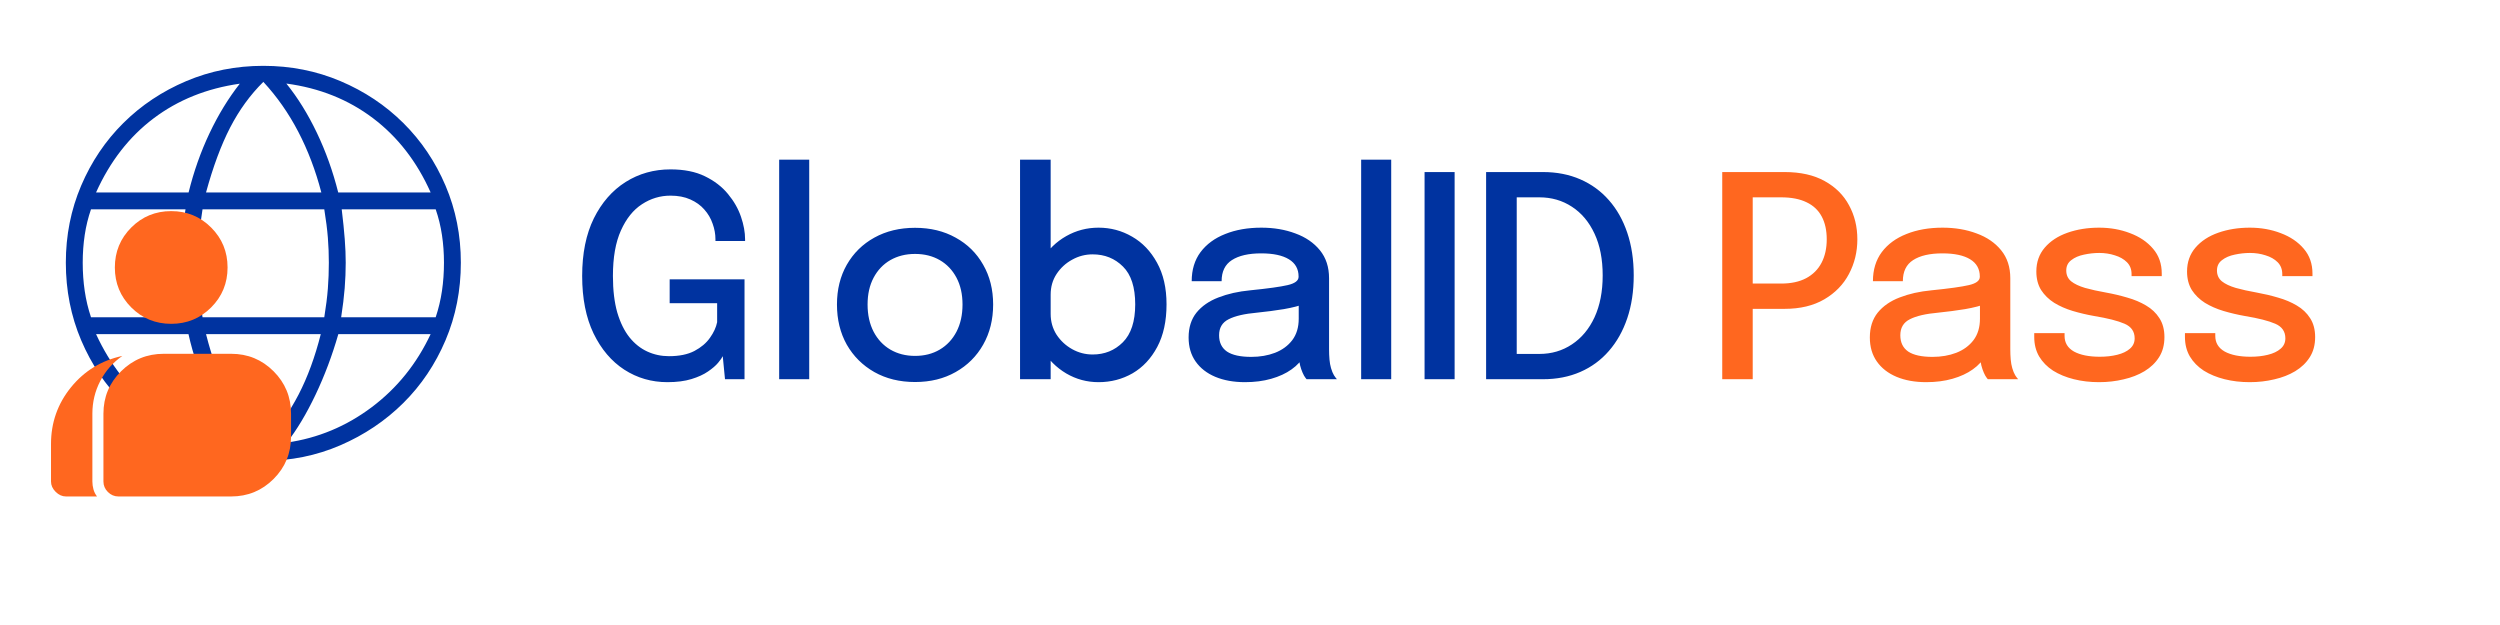
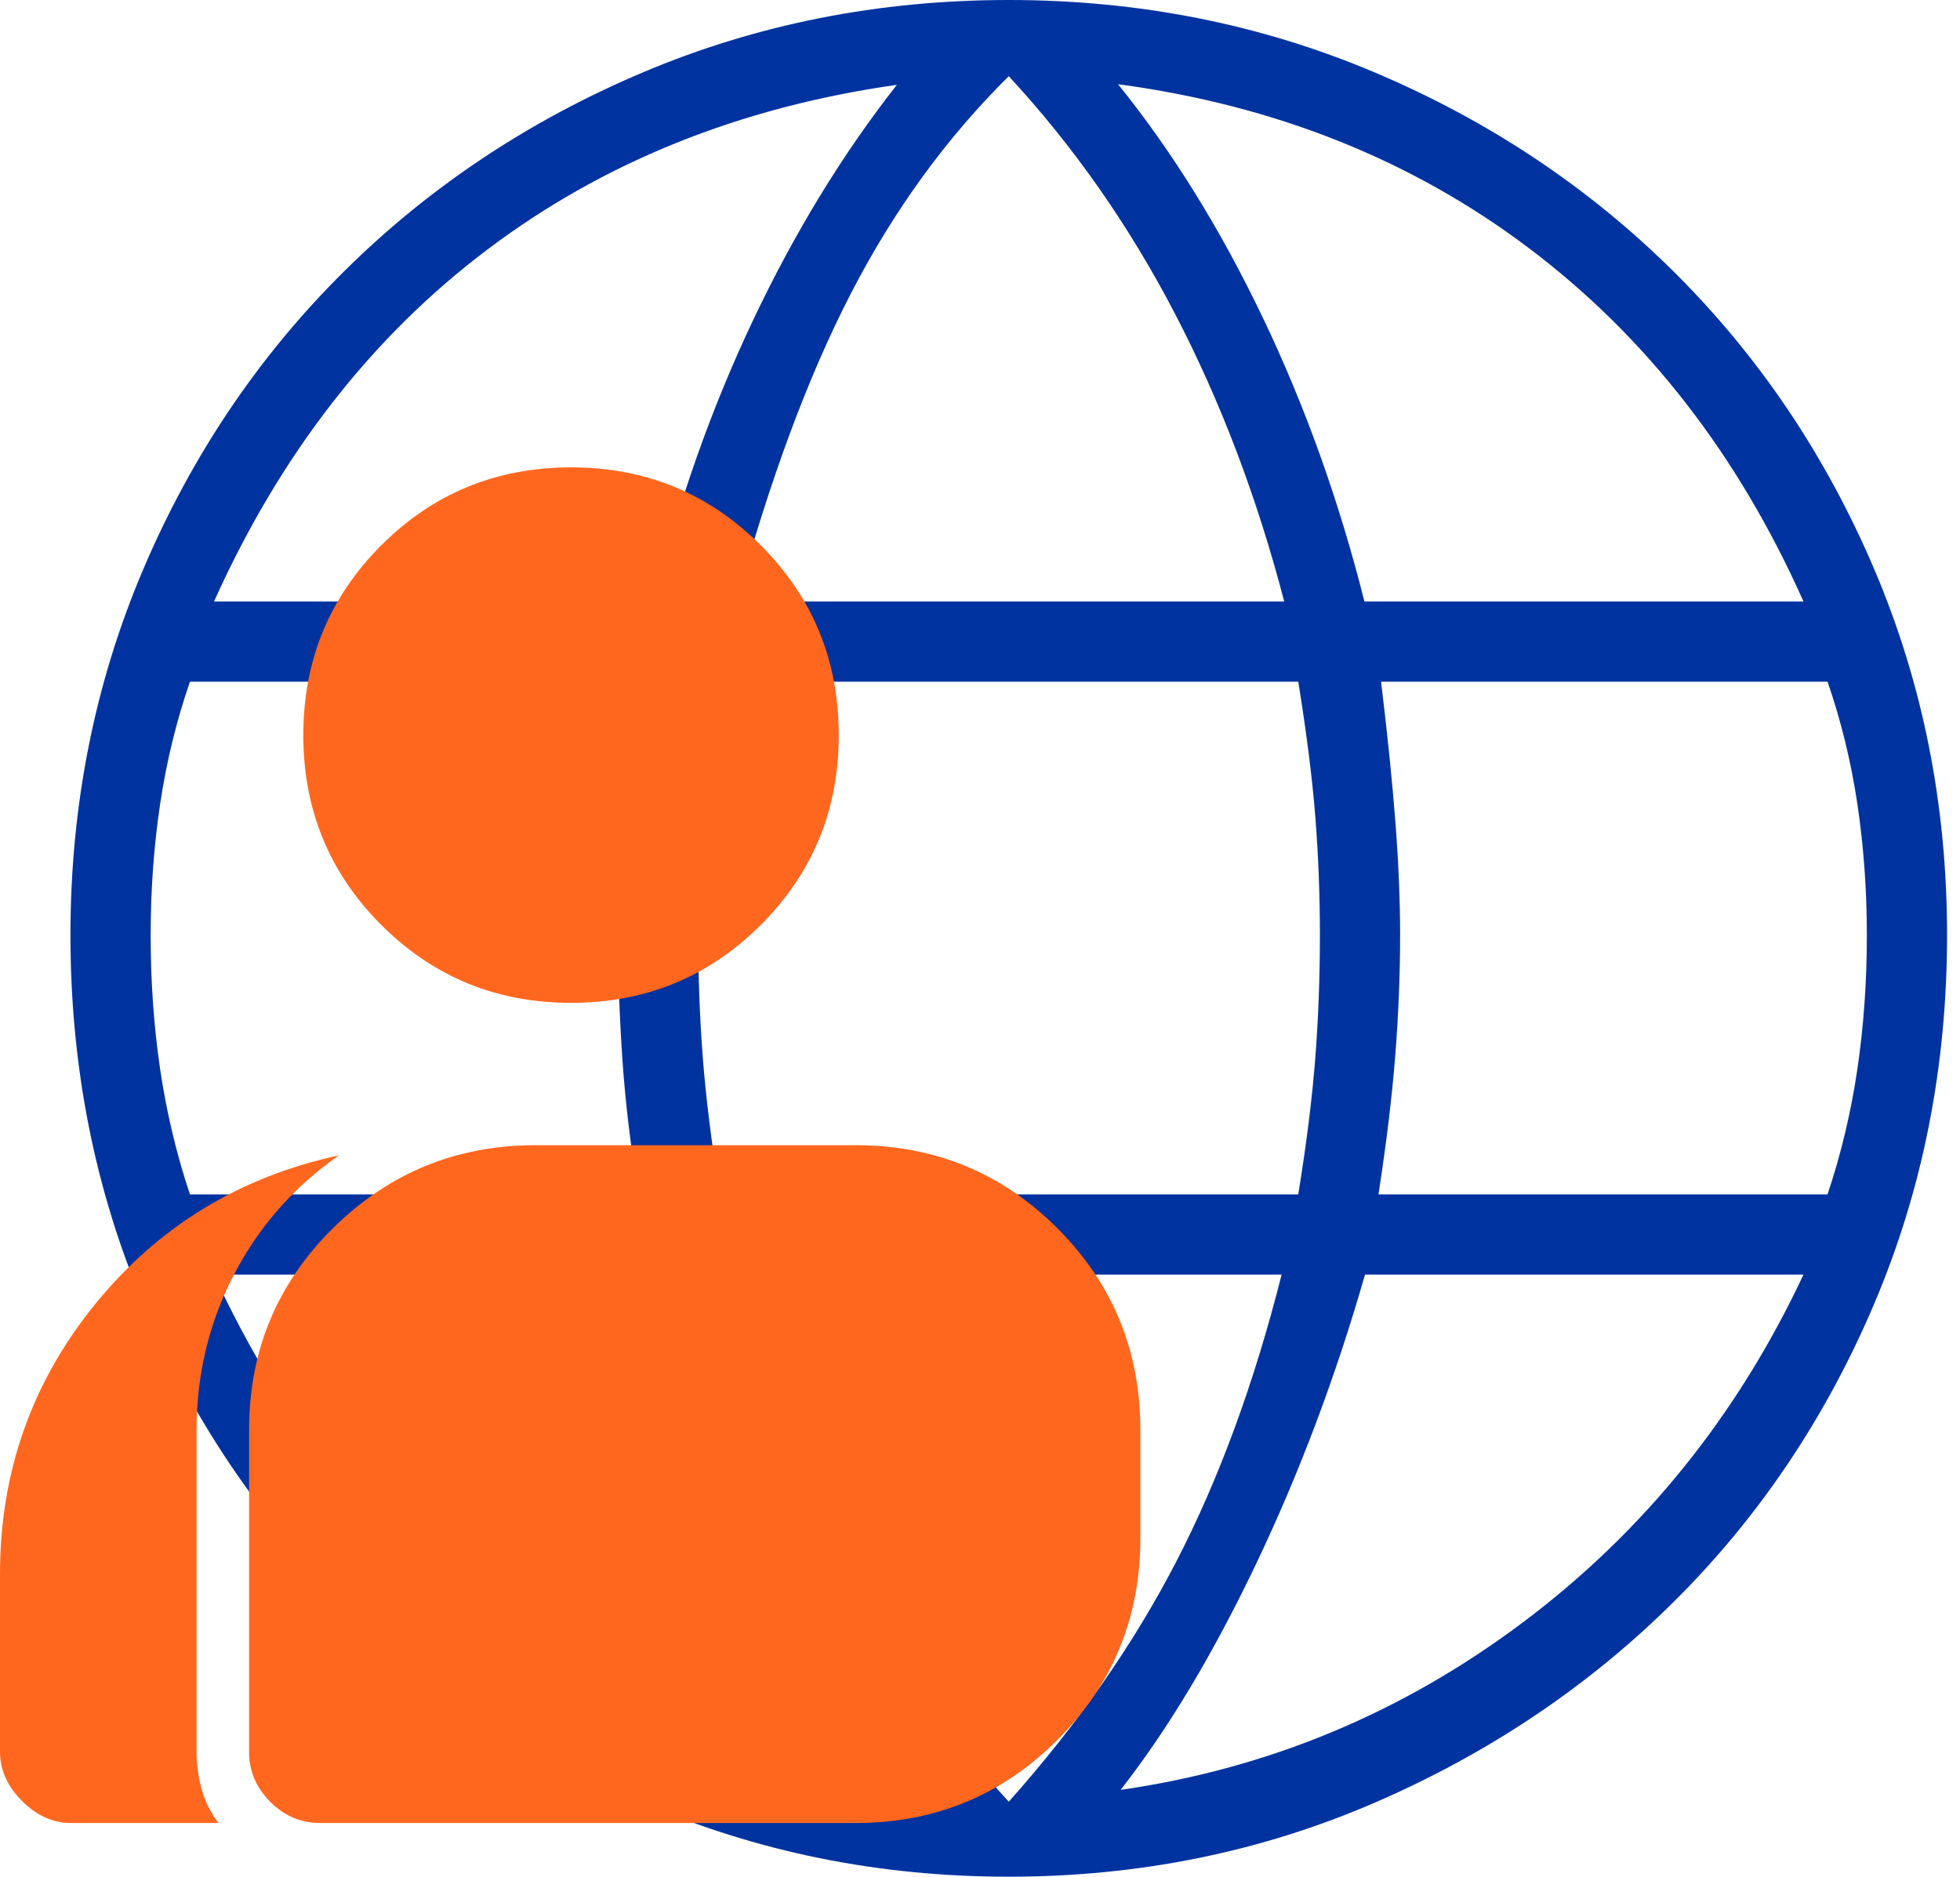
- <svg xmlns="http://www.w3.org/2000/svg" width="356" height="89" viewBox="0 0 356 89" fill="none">
-   <path d="M95.04 54.42C92.787 54.42 90.74 53.827 88.9 52.64C87.073 51.453 85.613 49.733 84.52 47.48C83.44 45.227 82.9 42.5 82.9 39.3C82.9 36.087 83.453 33.353 84.56 31.1C85.68 28.847 87.187 27.12 89.08 25.92C90.987 24.72 93.12 24.12 95.48 24.12C97.413 24.12 99.047 24.447 100.38 25.1C101.727 25.753 102.82 26.593 103.66 27.62C104.513 28.647 105.133 29.733 105.52 30.88C105.907 32.013 106.1 33.08 106.1 34.08C106.1 34.12 106.1 34.16 106.1 34.2C106.1 34.24 106.1 34.28 106.1 34.32H101.88C101.88 34.28 101.88 34.24 101.88 34.2C101.88 34.16 101.88 34.12 101.88 34.08C101.88 33.333 101.747 32.593 101.48 31.86C101.227 31.113 100.833 30.44 100.3 29.84C99.78 29.24 99.113 28.76 98.3 28.4C97.5 28.04 96.56 27.86 95.48 27.86C94.013 27.86 92.66 28.267 91.42 29.08C90.18 29.88 89.18 31.127 88.42 32.82C87.66 34.5 87.28 36.66 87.28 39.3C87.28 41.313 87.487 43.047 87.9 44.5C88.327 45.94 88.907 47.12 89.64 48.04C90.373 48.947 91.22 49.62 92.18 50.06C93.14 50.5 94.167 50.72 95.26 50.72C96.727 50.72 97.933 50.473 98.88 49.98C99.84 49.473 100.58 48.847 101.1 48.1C101.633 47.353 101.973 46.613 102.12 45.88V43.18H95.36V39.78H106.02V54H103.24L102.92 50.72C102.813 50.947 102.593 51.26 102.26 51.66C101.927 52.06 101.447 52.473 100.82 52.9C100.207 53.327 99.42 53.687 98.46 53.98C97.513 54.273 96.373 54.42 95.04 54.42ZM115.233 22.74V54H110.953V22.74H115.233ZM130.303 54.4C128.116 54.4 126.183 53.927 124.503 52.98C122.836 52.033 121.53 50.733 120.583 49.08C119.65 47.413 119.183 45.507 119.183 43.36C119.183 41.227 119.65 39.34 120.583 37.7C121.53 36.047 122.836 34.76 124.503 33.84C126.183 32.907 128.116 32.44 130.303 32.44C132.49 32.44 134.416 32.907 136.083 33.84C137.763 34.76 139.07 36.047 140.003 37.7C140.95 39.34 141.423 41.227 141.423 43.36C141.423 45.507 140.95 47.413 140.003 49.08C139.07 50.733 137.763 52.033 136.083 52.98C134.416 53.927 132.49 54.4 130.303 54.4ZM130.303 50.68C131.636 50.68 132.81 50.38 133.823 49.78C134.836 49.18 135.63 48.333 136.203 47.24C136.776 46.133 137.063 44.84 137.063 43.36C137.063 41.893 136.776 40.62 136.203 39.54C135.63 38.46 134.836 37.627 133.823 37.04C132.81 36.453 131.636 36.16 130.303 36.16C128.983 36.16 127.81 36.453 126.783 37.04C125.77 37.627 124.976 38.46 124.403 39.54C123.83 40.62 123.543 41.893 123.543 43.36C123.543 44.84 123.83 46.133 124.403 47.24C124.976 48.333 125.77 49.18 126.783 49.78C127.81 50.38 128.983 50.68 130.303 50.68ZM156.434 54.42C154.781 54.42 153.247 54.007 151.834 53.18C150.421 52.34 149.274 51.193 148.394 49.74C147.527 48.287 147.094 46.64 147.094 44.8C147.094 44.747 147.094 44.707 147.094 44.68C147.094 44.64 147.094 44.6 147.094 44.56L149.614 44.5C149.614 44.527 149.614 44.56 149.614 44.6C149.614 44.627 149.614 44.66 149.614 44.7C149.614 45.793 149.894 46.78 150.454 47.66C151.027 48.527 151.767 49.213 152.674 49.72C153.581 50.227 154.554 50.48 155.594 50.48C157.301 50.48 158.734 49.9 159.894 48.74C161.067 47.567 161.654 45.767 161.654 43.34C161.654 40.9 161.074 39.107 159.914 37.96C158.754 36.8 157.314 36.22 155.594 36.22C154.554 36.22 153.581 36.473 152.674 36.98C151.767 37.473 151.027 38.153 150.454 39.02C149.894 39.873 149.614 40.853 149.614 41.96L147.094 41.86C147.094 40.007 147.527 38.373 148.394 36.96C149.274 35.533 150.421 34.42 151.834 33.62C153.247 32.82 154.781 32.42 156.434 32.42C158.154 32.42 159.747 32.847 161.214 33.7C162.681 34.54 163.861 35.773 164.754 37.4C165.661 39.027 166.114 41.007 166.114 43.34C166.114 45.727 165.674 47.747 164.794 49.4C163.914 51.053 162.741 52.307 161.274 53.16C159.807 54 158.194 54.42 156.434 54.42ZM145.254 54V22.74H149.614V54H145.254ZM177.278 54.42C175.678 54.42 174.271 54.167 173.058 53.66C171.858 53.153 170.925 52.427 170.258 51.48C169.591 50.533 169.258 49.393 169.258 48.06C169.258 46.633 169.631 45.453 170.378 44.52C171.138 43.587 172.178 42.867 173.498 42.36C174.831 41.84 176.345 41.5 178.038 41.34C180.558 41.087 182.331 40.84 183.358 40.6C184.398 40.36 184.918 39.967 184.918 39.42C184.918 39.407 184.918 39.393 184.918 39.38C184.918 38.3 184.458 37.48 183.538 36.92C182.618 36.36 181.305 36.08 179.598 36.08C177.798 36.08 176.405 36.4 175.418 37.04C174.445 37.667 173.958 38.667 173.958 40.04H169.698C169.698 38.413 170.118 37.033 170.958 35.9C171.811 34.767 172.985 33.907 174.478 33.32C175.971 32.72 177.685 32.42 179.618 32.42C181.391 32.42 183.005 32.693 184.458 33.24C185.925 33.773 187.091 34.573 187.958 35.64C188.825 36.707 189.258 38.033 189.258 39.62C189.258 39.9 189.258 40.18 189.258 40.46C189.258 40.727 189.258 41 189.258 41.28V49.76C189.258 50.253 189.278 50.733 189.318 51.2C189.358 51.653 189.431 52.06 189.538 52.42C189.658 52.833 189.798 53.173 189.958 53.44C190.131 53.707 190.271 53.893 190.378 54H186.058C185.978 53.92 185.858 53.753 185.698 53.5C185.551 53.233 185.418 52.927 185.298 52.58C185.178 52.247 185.085 51.867 185.018 51.44C184.965 51 184.938 50.527 184.938 50.02L185.738 50.58C185.338 51.353 184.731 52.027 183.918 52.6C183.118 53.173 182.151 53.62 181.018 53.94C179.898 54.26 178.651 54.42 177.278 54.42ZM178.178 50.82C179.418 50.82 180.545 50.627 181.558 50.24C182.585 49.84 183.405 49.24 184.018 48.44C184.631 47.627 184.938 46.607 184.938 45.38V41.86L185.958 43.2C185.105 43.533 184.058 43.807 182.818 44.02C181.591 44.22 180.325 44.387 179.018 44.52C177.218 44.68 175.865 44.993 174.958 45.46C174.051 45.913 173.598 46.673 173.598 47.74C173.598 48.767 173.971 49.54 174.718 50.06C175.478 50.567 176.631 50.82 178.178 50.82ZM198.108 22.74V54H193.828V22.74H198.108ZM202.858 54V24.5H207.138V54H202.858ZM211.622 54V24.5H219.722C221.682 24.5 223.455 24.847 225.042 25.54C226.629 26.233 227.982 27.22 229.102 28.5C230.235 29.78 231.109 31.327 231.722 33.14C232.335 34.953 232.642 36.98 232.642 39.22C232.642 41.473 232.335 43.507 231.722 45.32C231.109 47.133 230.235 48.687 229.102 49.98C227.982 51.273 226.629 52.267 225.042 52.96C223.455 53.653 221.682 54 219.722 54H211.622ZM215.982 52.68L214.022 50.4H219.202C220.935 50.4 222.482 49.947 223.842 49.04C225.215 48.133 226.289 46.847 227.062 45.18C227.835 43.5 228.222 41.513 228.222 39.22C228.222 36.913 227.835 34.933 227.062 33.28C226.289 31.613 225.215 30.333 223.842 29.44C222.482 28.547 220.935 28.1 219.202 28.1H214.022L215.982 25.82V52.68Z" fill="#0033A0" />
-   <path d="M249.587 54H245.247V24.5H254.127C256.394 24.5 258.294 24.927 259.827 25.78C261.374 26.633 262.534 27.787 263.307 29.24C264.094 30.68 264.487 32.293 264.487 34.08C264.487 35.867 264.087 37.513 263.287 39.02C262.5 40.513 261.334 41.713 259.787 42.62C258.24 43.527 256.354 43.98 254.127 43.98H249.587V54ZM249.587 42.5L247.627 40.38H253.627C255.04 40.38 256.227 40.127 257.187 39.62C258.16 39.1 258.894 38.367 259.387 37.42C259.88 36.473 260.127 35.36 260.127 34.08C260.127 32.8 259.887 31.713 259.407 30.82C258.927 29.927 258.207 29.253 257.247 28.8C256.287 28.333 255.08 28.1 253.627 28.1H247.627L249.587 25.82V42.5ZM274.286 54.42C272.686 54.42 271.279 54.167 270.066 53.66C268.866 53.153 267.933 52.427 267.266 51.48C266.599 50.533 266.266 49.393 266.266 48.06C266.266 46.633 266.639 45.453 267.386 44.52C268.146 43.587 269.186 42.867 270.506 42.36C271.839 41.84 273.353 41.5 275.046 41.34C277.566 41.087 279.339 40.84 280.366 40.6C281.406 40.36 281.926 39.967 281.926 39.42C281.926 39.407 281.926 39.393 281.926 39.38C281.926 38.3 281.466 37.48 280.546 36.92C279.626 36.36 278.313 36.08 276.606 36.08C274.806 36.08 273.413 36.4 272.426 37.04C271.453 37.667 270.966 38.667 270.966 40.04H266.706C266.706 38.413 267.126 37.033 267.966 35.9C268.819 34.767 269.993 33.907 271.486 33.32C272.979 32.72 274.693 32.42 276.626 32.42C278.399 32.42 280.013 32.693 281.466 33.24C282.933 33.773 284.099 34.573 284.966 35.64C285.833 36.707 286.266 38.033 286.266 39.62C286.266 39.9 286.266 40.18 286.266 40.46C286.266 40.727 286.266 41 286.266 41.28V49.76C286.266 50.253 286.286 50.733 286.326 51.2C286.366 51.653 286.439 52.06 286.546 52.42C286.666 52.833 286.806 53.173 286.966 53.44C287.139 53.707 287.279 53.893 287.386 54H283.066C282.986 53.92 282.866 53.753 282.706 53.5C282.559 53.233 282.426 52.927 282.306 52.58C282.186 52.247 282.093 51.867 282.026 51.44C281.973 51 281.946 50.527 281.946 50.02L282.746 50.58C282.346 51.353 281.739 52.027 280.926 52.6C280.126 53.173 279.159 53.62 278.026 53.94C276.906 54.26 275.659 54.42 274.286 54.42ZM275.186 50.82C276.426 50.82 277.553 50.627 278.566 50.24C279.593 49.84 280.413 49.24 281.026 48.44C281.639 47.627 281.946 46.607 281.946 45.38V41.86L282.966 43.2C282.113 43.533 281.066 43.807 279.826 44.02C278.599 44.22 277.333 44.387 276.026 44.52C274.226 44.68 272.873 44.993 271.966 45.46C271.059 45.913 270.606 46.673 270.606 47.74C270.606 48.767 270.979 49.54 271.726 50.06C272.486 50.567 273.639 50.82 275.186 50.82ZM298.895 54.42C297.629 54.42 296.435 54.28 295.315 54C294.195 53.72 293.209 53.313 292.355 52.78C291.515 52.233 290.855 51.56 290.375 50.76C289.909 49.96 289.675 49.033 289.675 47.98C289.675 47.887 289.675 47.793 289.675 47.7C289.675 47.593 289.675 47.507 289.675 47.44H293.995C293.995 47.507 293.995 47.567 293.995 47.62C293.995 47.673 293.995 47.747 293.995 47.84C293.995 48.813 294.442 49.553 295.335 50.06C296.242 50.553 297.469 50.8 299.015 50.8C299.922 50.8 300.749 50.707 301.495 50.52C302.255 50.333 302.855 50.047 303.295 49.66C303.749 49.273 303.975 48.78 303.975 48.18C303.975 47.207 303.495 46.513 302.535 46.1C301.589 45.687 300.149 45.32 298.215 45C297.162 44.813 296.142 44.573 295.155 44.28C294.182 43.987 293.302 43.6 292.515 43.12C291.742 42.627 291.122 42.02 290.655 41.3C290.202 40.567 289.975 39.687 289.975 38.66C289.975 37.327 290.375 36.193 291.175 35.26C291.975 34.327 293.055 33.62 294.415 33.14C295.775 32.66 297.275 32.42 298.915 32.42C300.502 32.42 301.969 32.68 303.315 33.2C304.675 33.707 305.769 34.447 306.595 35.42C307.422 36.38 307.835 37.56 307.835 38.96C307.835 39.013 307.835 39.073 307.835 39.14C307.835 39.207 307.835 39.267 307.835 39.32H303.535C303.535 39.267 303.535 39.22 303.535 39.18C303.535 39.14 303.535 39.093 303.535 39.04C303.535 38.347 303.315 37.78 302.875 37.34C302.435 36.9 301.862 36.573 301.155 36.36C300.462 36.133 299.722 36.02 298.935 36.02C298.215 36.02 297.489 36.1 296.755 36.26C296.035 36.407 295.435 36.667 294.955 37.04C294.475 37.4 294.235 37.893 294.235 38.52C294.235 39.16 294.469 39.673 294.935 40.06C295.402 40.433 296.062 40.747 296.915 41C297.769 41.24 298.762 41.46 299.895 41.66C300.935 41.847 301.949 42.087 302.935 42.38C303.922 42.66 304.809 43.033 305.595 43.5C306.395 43.967 307.029 44.567 307.495 45.3C307.975 46.033 308.215 46.933 308.215 48C308.215 49.107 307.962 50.06 307.455 50.86C306.949 51.66 306.255 52.327 305.375 52.86C304.509 53.38 303.515 53.767 302.395 54.02C301.289 54.287 300.122 54.42 298.895 54.42ZM320.356 54.42C319.09 54.42 317.896 54.28 316.776 54C315.656 53.72 314.67 53.313 313.816 52.78C312.976 52.233 312.316 51.56 311.836 50.76C311.37 49.96 311.136 49.033 311.136 47.98C311.136 47.887 311.136 47.793 311.136 47.7C311.136 47.593 311.136 47.507 311.136 47.44H315.456C315.456 47.507 315.456 47.567 315.456 47.62C315.456 47.673 315.456 47.747 315.456 47.84C315.456 48.813 315.903 49.553 316.796 50.06C317.703 50.553 318.93 50.8 320.476 50.8C321.383 50.8 322.21 50.707 322.956 50.52C323.716 50.333 324.316 50.047 324.756 49.66C325.21 49.273 325.436 48.78 325.436 48.18C325.436 47.207 324.956 46.513 323.996 46.1C323.05 45.687 321.61 45.32 319.676 45C318.623 44.813 317.603 44.573 316.616 44.28C315.643 43.987 314.763 43.6 313.976 43.12C313.203 42.627 312.583 42.02 312.116 41.3C311.663 40.567 311.436 39.687 311.436 38.66C311.436 37.327 311.836 36.193 312.636 35.26C313.436 34.327 314.516 33.62 315.876 33.14C317.236 32.66 318.736 32.42 320.376 32.42C321.963 32.42 323.43 32.68 324.776 33.2C326.136 33.707 327.23 34.447 328.056 35.42C328.883 36.38 329.296 37.56 329.296 38.96C329.296 39.013 329.296 39.073 329.296 39.14C329.296 39.207 329.296 39.267 329.296 39.32H324.996C324.996 39.267 324.996 39.22 324.996 39.18C324.996 39.14 324.996 39.093 324.996 39.04C324.996 38.347 324.776 37.78 324.336 37.34C323.896 36.9 323.323 36.573 322.616 36.36C321.923 36.133 321.183 36.02 320.396 36.02C319.676 36.02 318.95 36.1 318.216 36.26C317.496 36.407 316.896 36.667 316.416 37.04C315.936 37.4 315.696 37.893 315.696 38.52C315.696 39.16 315.93 39.673 316.396 40.06C316.863 40.433 317.523 40.747 318.376 41C319.23 41.24 320.223 41.46 321.356 41.66C322.396 41.847 323.41 42.087 324.396 42.38C325.383 42.66 326.27 43.033 327.056 43.5C327.856 43.967 328.49 44.567 328.956 45.3C329.436 46.033 329.676 46.933 329.676 48C329.676 49.107 329.423 50.06 328.916 50.86C328.41 51.66 327.716 52.327 326.836 52.86C325.97 53.38 324.976 53.767 323.856 54.02C322.75 54.287 321.583 54.42 320.356 54.42Z" fill="#FF671F" />
-   <mask id="mask0_54_7" style="mask-type:alpha" maskUnits="userSpaceOnUse" x="0" y="0" width="75" height="75">
-     <rect width="75" height="75" fill="#D9D9D9" />
-   </mask>
-   <g mask="url(#mask0_54_7)">
-     <path d="M37.5 65.625C33.606 65.625 29.948 64.885 26.527 63.405C23.105 61.924 20.119 59.918 17.566 57.386C15.014 54.854 13.011 51.874 11.556 48.447C10.102 45.019 9.375 41.338 9.375 37.404C9.375 33.51 10.102 29.855 11.556 26.439C13.011 23.024 15.014 20.05 17.566 17.518C20.119 14.986 23.105 12.996 26.527 11.548C29.948 10.099 33.606 9.375 37.5 9.375C41.394 9.375 45.052 10.099 48.473 11.548C51.895 12.996 54.882 14.986 57.434 17.518C59.986 20.05 61.989 23.024 63.444 26.439C64.898 29.855 65.625 33.51 65.625 37.404C65.625 41.338 64.898 45.019 63.444 48.447C61.989 51.874 59.986 54.854 57.434 57.386C54.882 59.918 51.895 61.924 48.473 63.405C45.052 64.885 41.394 65.625 37.5 65.625ZM37.5 63.377C39.563 61.062 41.237 58.663 42.521 56.181C43.805 53.699 44.858 50.831 45.679 47.578H29.339C30.189 50.944 31.255 53.866 32.539 56.346C33.823 58.826 35.477 61.17 37.5 63.377ZM34.225 63.041C32.602 61.222 31.132 58.936 29.814 56.184C28.496 53.431 27.504 50.563 26.839 47.578H13.678C15.697 51.957 18.43 55.432 21.875 58.002C25.32 60.572 29.437 62.252 34.225 63.041ZM40.853 63.023C45.284 62.386 49.308 60.709 52.923 57.993C56.54 55.276 59.339 51.805 61.322 47.578H48.179C47.302 50.631 46.217 53.514 44.925 56.226C43.633 58.938 42.276 61.204 40.853 63.023ZM12.957 45.174H26.4C26.163 43.728 26.002 42.365 25.916 41.084C25.831 39.805 25.788 38.578 25.788 37.404C25.788 36.182 25.834 34.953 25.926 33.717C26.018 32.481 26.182 31.178 26.418 29.808H12.957C12.552 30.978 12.255 32.197 12.064 33.467C11.874 34.737 11.779 36.05 11.779 37.404C11.779 38.798 11.874 40.139 12.064 41.427C12.255 42.715 12.552 43.964 12.957 45.174ZM28.84 45.174H46.178C46.427 43.64 46.597 42.275 46.689 41.079C46.781 39.883 46.827 38.658 46.827 37.404C46.827 36.202 46.781 35.019 46.689 33.855C46.597 32.691 46.427 31.342 46.178 29.808H28.84C28.591 31.342 28.421 32.691 28.33 33.855C28.238 35.019 28.191 36.202 28.191 37.404C28.191 38.658 28.238 39.883 28.33 41.079C28.421 42.275 28.591 43.64 28.84 45.174ZM48.582 45.174H62.043C62.448 43.964 62.745 42.715 62.936 41.427C63.126 40.139 63.221 38.798 63.221 37.404C63.221 36.05 63.126 34.737 62.936 33.467C62.745 32.197 62.448 30.978 62.043 29.808H48.66C48.856 31.43 49.001 32.843 49.092 34.048C49.184 35.251 49.23 36.37 49.23 37.404C49.23 38.59 49.181 39.801 49.084 41.037C48.985 42.273 48.818 43.652 48.582 45.174ZM48.161 27.404H61.322C59.363 23.009 56.626 19.483 53.11 16.827C49.594 14.17 45.483 12.528 40.775 11.899C42.398 13.906 43.845 16.24 45.117 18.9C46.389 21.56 47.404 24.395 48.161 27.404ZM29.339 27.404H45.757C44.944 24.283 43.85 21.403 42.476 18.765C41.102 16.127 39.443 13.758 37.5 11.659C35.633 13.505 34.056 15.675 32.77 18.167C31.484 20.659 30.341 23.738 29.339 27.404ZM13.678 27.404H26.857C27.59 24.431 28.58 21.628 29.826 18.994C31.072 16.359 32.512 14.001 34.147 11.917C29.439 12.586 25.346 14.233 21.869 16.857C18.391 19.481 15.661 22.997 13.678 27.404Z" fill="#0033A0" />
-   </g>
-   <mask id="mask1_54_7" style="mask-type:alpha" maskUnits="userSpaceOnUse" x="0" y="26" width="49" height="49">
-     <rect y="26" width="48.759" height="48.759" fill="#D9D9D9" />
-   </mask>
-   <g mask="url(#mask1_54_7)">
-     <path d="M9.396 70.696C8.855 70.696 8.364 70.476 7.923 70.036C7.483 69.596 7.263 69.105 7.263 68.563V63.23C7.263 60.182 8.211 57.49 10.107 55.154C12.004 52.818 14.441 51.328 17.421 50.684C16.067 51.633 15.017 52.826 14.272 54.265C13.527 55.704 13.155 57.253 13.155 58.913V68.563C13.155 68.935 13.206 69.308 13.307 69.68C13.409 70.053 13.578 70.391 13.815 70.696H9.396ZM16.863 70.696C16.287 70.696 15.787 70.484 15.364 70.061C14.941 69.638 14.729 69.138 14.729 68.563V58.913C14.729 56.542 15.567 54.528 17.244 52.868C18.92 51.209 20.943 50.38 23.313 50.38H32.913C35.283 50.38 37.297 51.209 38.957 52.868C40.616 54.528 41.445 56.542 41.445 58.913V62.163C41.445 64.533 40.616 66.548 38.957 68.207C37.297 69.866 35.283 70.696 32.913 70.696H16.863ZM24.38 46.113C22.145 46.113 20.249 45.334 18.691 43.777C17.134 42.219 16.355 40.323 16.355 38.088C16.355 35.853 17.134 33.957 18.691 32.4C20.249 30.842 22.145 30.063 24.38 30.063C26.614 30.063 28.511 30.842 30.068 32.4C31.626 33.957 32.405 35.853 32.405 38.088C32.405 40.323 31.626 42.219 30.068 43.777C28.511 45.334 26.614 46.113 24.38 46.113Z" fill="#FF671F" />
-   </g>
+ <svg xmlns="http://www.w3.org/2000/svg" width="141" height="135" viewBox="0 0 141 135" fill="none">
+   <path d="M72.569 135C63.222 135 54.444 133.224 46.232 129.671C38.021 126.118 30.853 121.302 24.728 115.226C18.603 109.149 13.795 101.998 10.304 93.772C6.814 85.546 5.069 76.712 5.069 67.269C5.069 57.923 6.814 49.151 10.304 40.954C13.795 32.758 18.603 25.621 24.728 19.543C30.853 13.467 38.021 8.691 46.232 5.214C54.444 1.738 63.222 0 72.569 0C81.915 0 90.694 1.738 98.905 5.214C107.116 8.691 114.284 13.467 120.409 19.543C126.534 25.621 131.342 32.758 134.834 40.954C138.324 49.151 140.069 57.923 140.069 67.269C140.069 76.712 138.324 85.546 134.834 93.772C131.342 101.998 126.534 109.149 120.409 115.226C114.284 121.302 107.116 126.118 98.905 129.671C90.694 133.224 81.915 135 72.569 135ZM72.569 129.606C77.521 124.048 81.538 118.291 84.619 112.335C87.701 106.377 90.227 99.495 92.198 91.688H52.982C55.021 99.765 57.581 106.779 60.662 112.731C63.744 118.683 67.712 124.308 72.569 129.606ZM64.709 128.798C60.814 124.433 57.285 118.947 54.122 112.341C50.959 105.736 48.579 98.851 46.982 91.688H15.396C20.242 102.198 26.8 110.536 35.069 116.704C43.337 122.873 53.217 126.904 64.709 128.798ZM80.616 128.754C91.251 127.226 100.907 123.202 109.585 116.683C118.264 110.163 124.982 101.831 129.741 91.688H98.198C96.093 99.015 93.49 105.933 90.389 112.442C87.287 118.952 84.03 124.389 80.616 128.754ZM13.665 85.918H45.929C45.361 82.447 44.974 79.175 44.768 76.103C44.562 73.031 44.459 70.087 44.459 67.269C44.459 64.337 44.569 61.388 44.791 58.421C45.012 55.455 45.406 52.328 45.972 49.039H13.665C12.694 51.846 11.98 54.774 11.522 57.821C11.066 60.87 10.838 64.019 10.838 67.269C10.838 70.616 11.066 73.834 11.522 76.926C11.98 80.017 12.694 83.014 13.665 85.918ZM51.784 85.918H93.396C93.992 82.236 94.401 78.959 94.622 76.089C94.842 73.219 94.952 70.279 94.952 67.269C94.952 64.384 94.842 61.546 94.622 58.753C94.401 55.959 93.992 52.721 93.396 49.039H51.784C51.188 52.721 50.78 55.959 50.56 58.753C50.339 61.546 50.228 64.384 50.228 67.269C50.228 70.279 50.339 73.219 50.56 76.089C50.78 78.959 51.188 82.236 51.784 85.918ZM99.165 85.918H131.472C132.443 83.014 133.157 80.017 133.615 76.926C134.071 73.834 134.299 70.616 134.299 67.269C134.299 64.019 134.071 60.87 133.615 57.821C133.157 54.774 132.443 51.846 131.472 49.039H99.353C99.824 52.932 100.17 56.324 100.39 59.214C100.611 62.103 100.722 64.788 100.722 67.269C100.722 70.116 100.604 73.022 100.369 75.988C100.133 78.954 99.732 82.264 99.165 85.918ZM98.155 43.269H129.741C125.04 32.721 118.47 24.259 110.033 17.884C101.595 11.509 91.727 7.567 80.429 6.058C84.324 10.876 87.797 16.476 90.85 22.86C93.902 29.245 96.337 36.048 98.155 43.269ZM52.982 43.269H92.385C90.434 35.779 87.809 28.868 84.51 22.536C81.213 16.204 77.232 10.519 72.569 5.481C68.087 9.913 64.304 15.12 61.217 21.101C58.131 27.081 55.386 34.471 52.982 43.269ZM15.396 43.269H47.026C48.785 36.134 51.16 29.406 54.151 23.085C57.141 16.762 60.597 11.101 64.521 6.101C53.222 7.706 43.4 11.658 35.054 17.957C26.707 24.254 20.155 32.692 15.396 43.269Z" fill="#0033A0" />
+   <path d="M5.12 131.139C3.819 131.139 2.641 130.611 1.585 129.554C0.528 128.498 0 127.319 0 126.019V113.22C0 105.906 2.275 99.445 6.826 93.838C11.377 88.231 17.228 84.655 24.38 83.111C21.129 85.386 18.61 88.251 16.822 91.705C15.034 95.159 14.14 98.876 14.14 102.859V126.019C14.14 126.913 14.262 127.807 14.506 128.701C14.75 129.595 15.156 130.408 15.725 131.139H5.12ZM23.039 131.139C21.657 131.139 20.459 130.631 19.443 129.615C18.427 128.599 17.919 127.401 17.919 126.019V102.859C17.919 97.17 19.93 92.335 23.953 88.353C27.976 84.371 32.831 82.38 38.52 82.38H61.559C67.247 82.38 72.082 84.371 76.064 88.353C80.046 92.335 82.037 97.17 82.037 102.859V110.66C82.037 116.349 80.046 121.184 76.064 125.166C72.082 129.148 67.247 131.139 61.559 131.139H23.039ZM41.08 72.14C35.716 72.14 31.165 70.271 27.427 66.533C23.689 62.795 21.82 58.244 21.82 52.88C21.82 47.517 23.689 42.966 27.427 39.228C31.165 35.489 35.716 33.62 41.08 33.62C46.443 33.62 50.994 35.489 54.732 39.228C58.471 42.966 60.34 47.517 60.34 52.88C60.34 58.244 58.471 62.795 54.732 66.533C50.994 70.271 46.443 72.14 41.08 72.14Z" fill="#FF671F" />
</svg>
